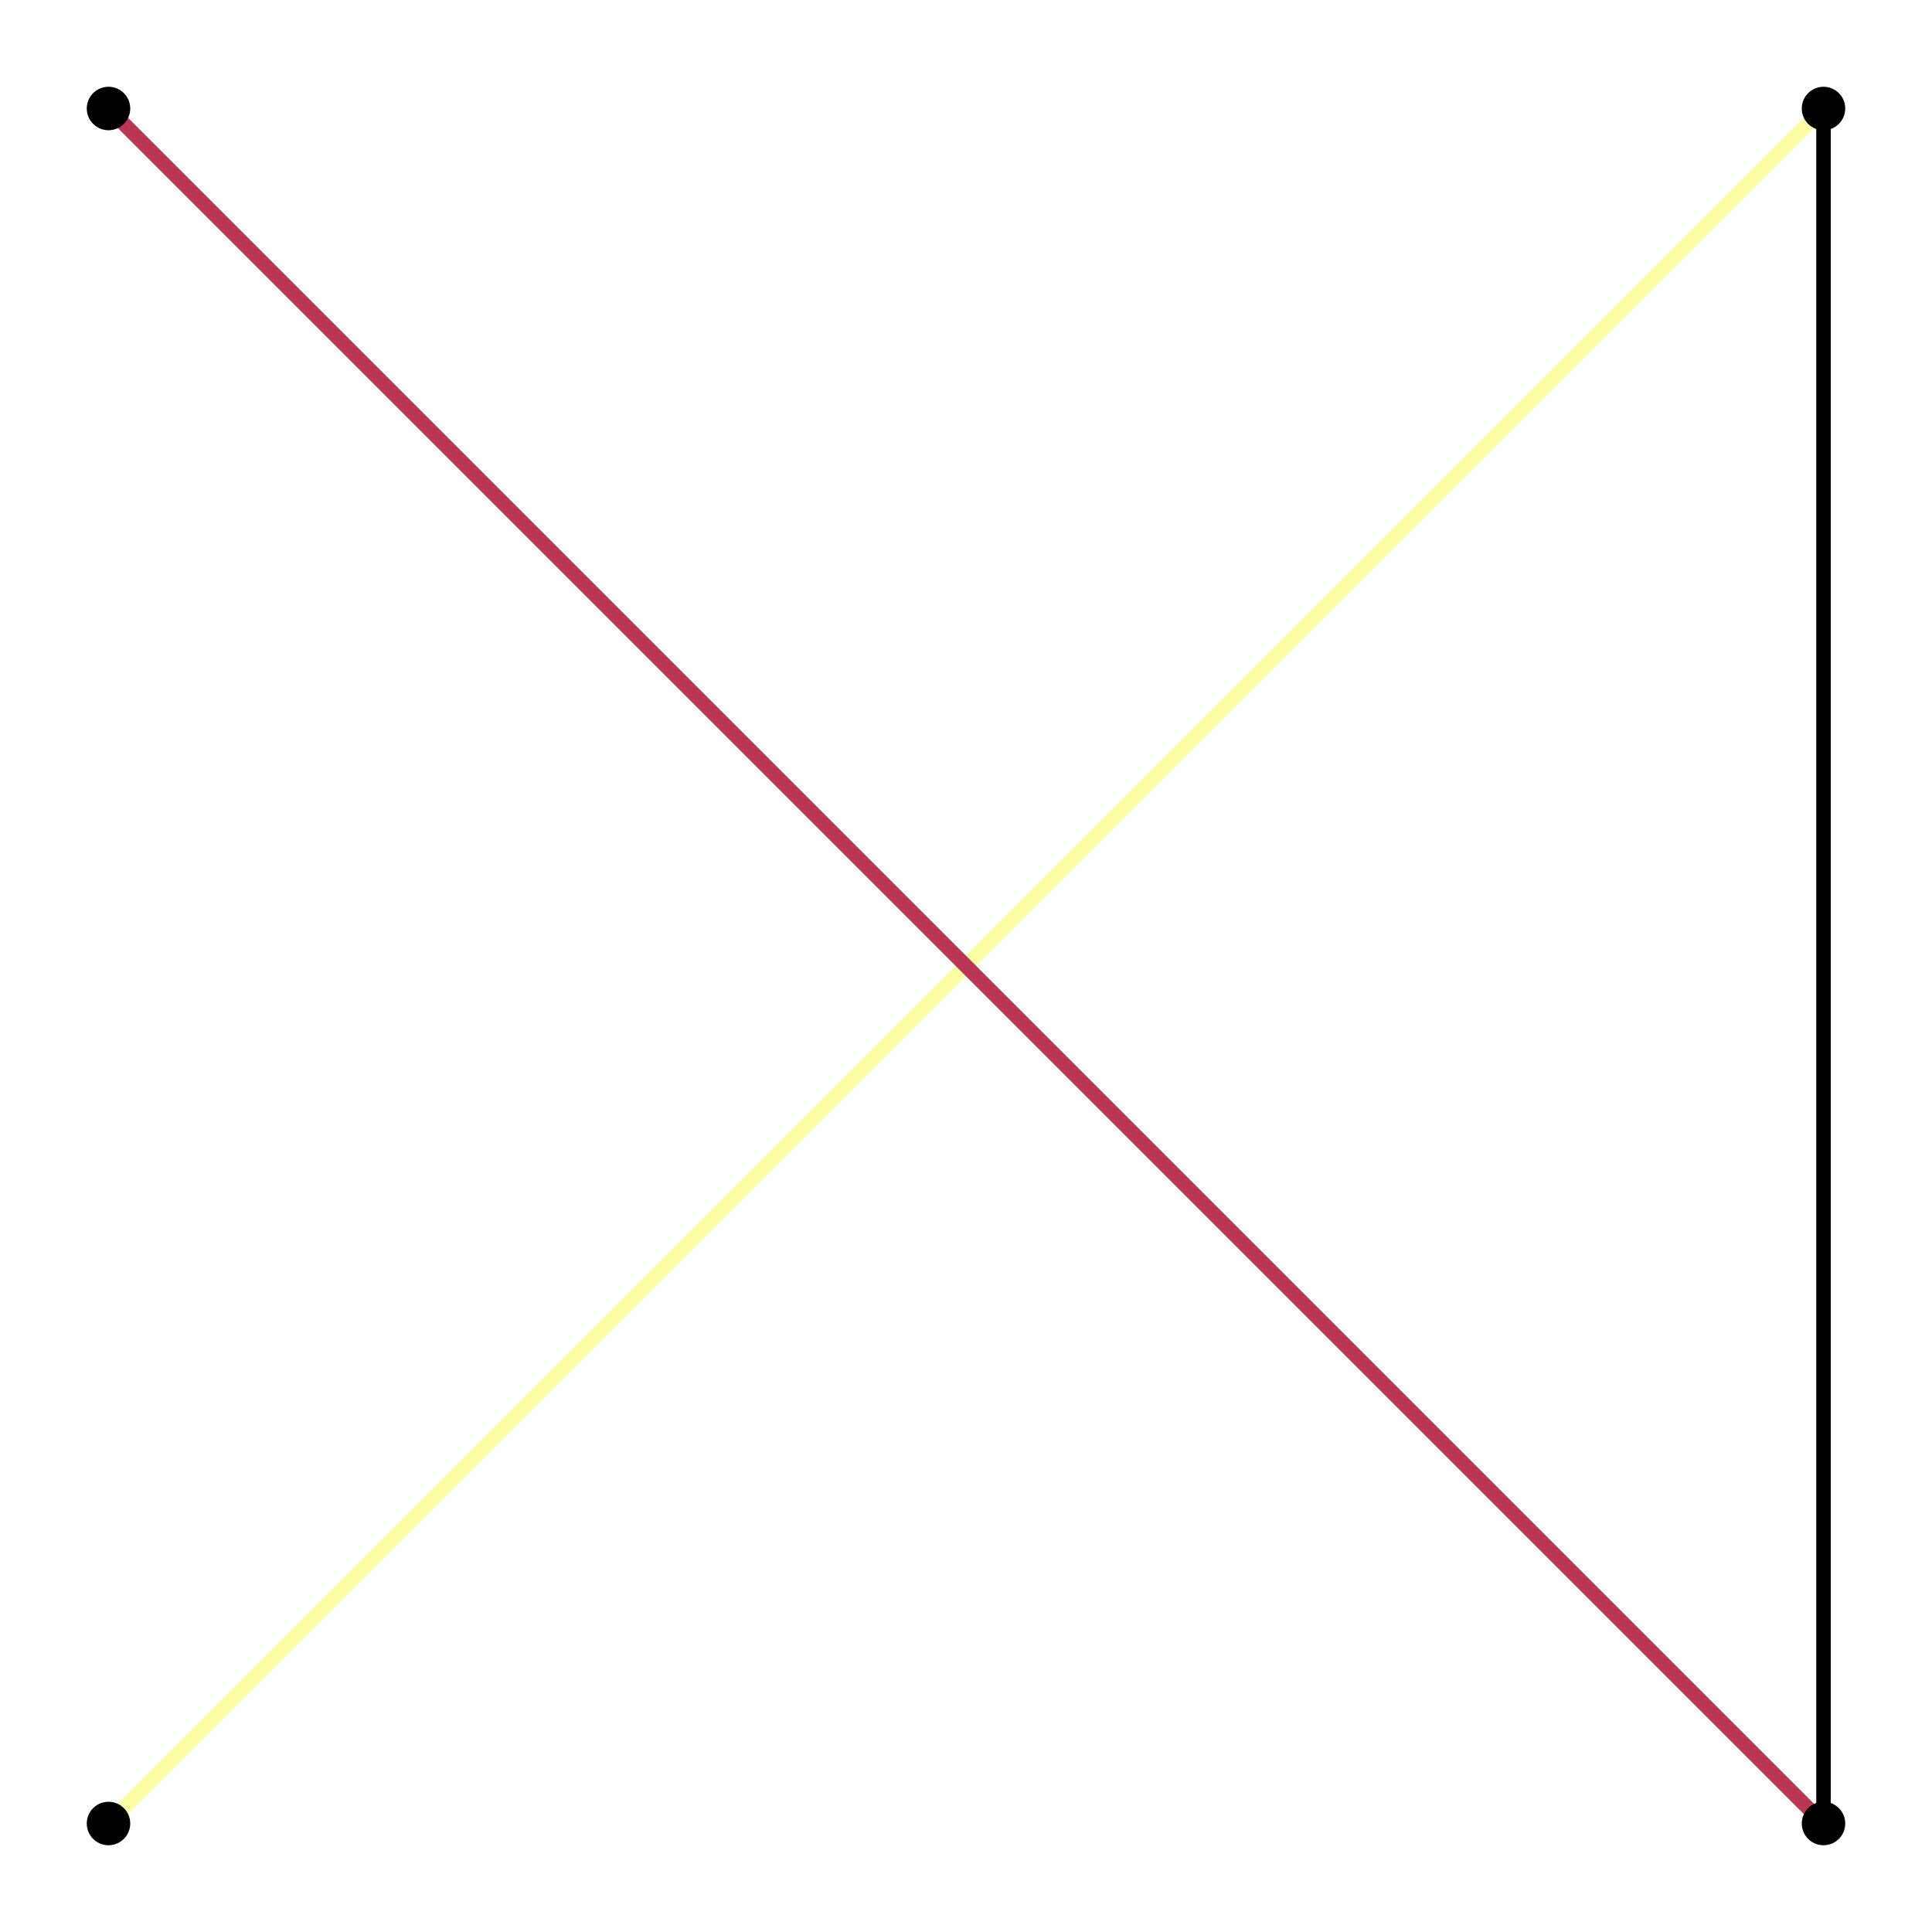
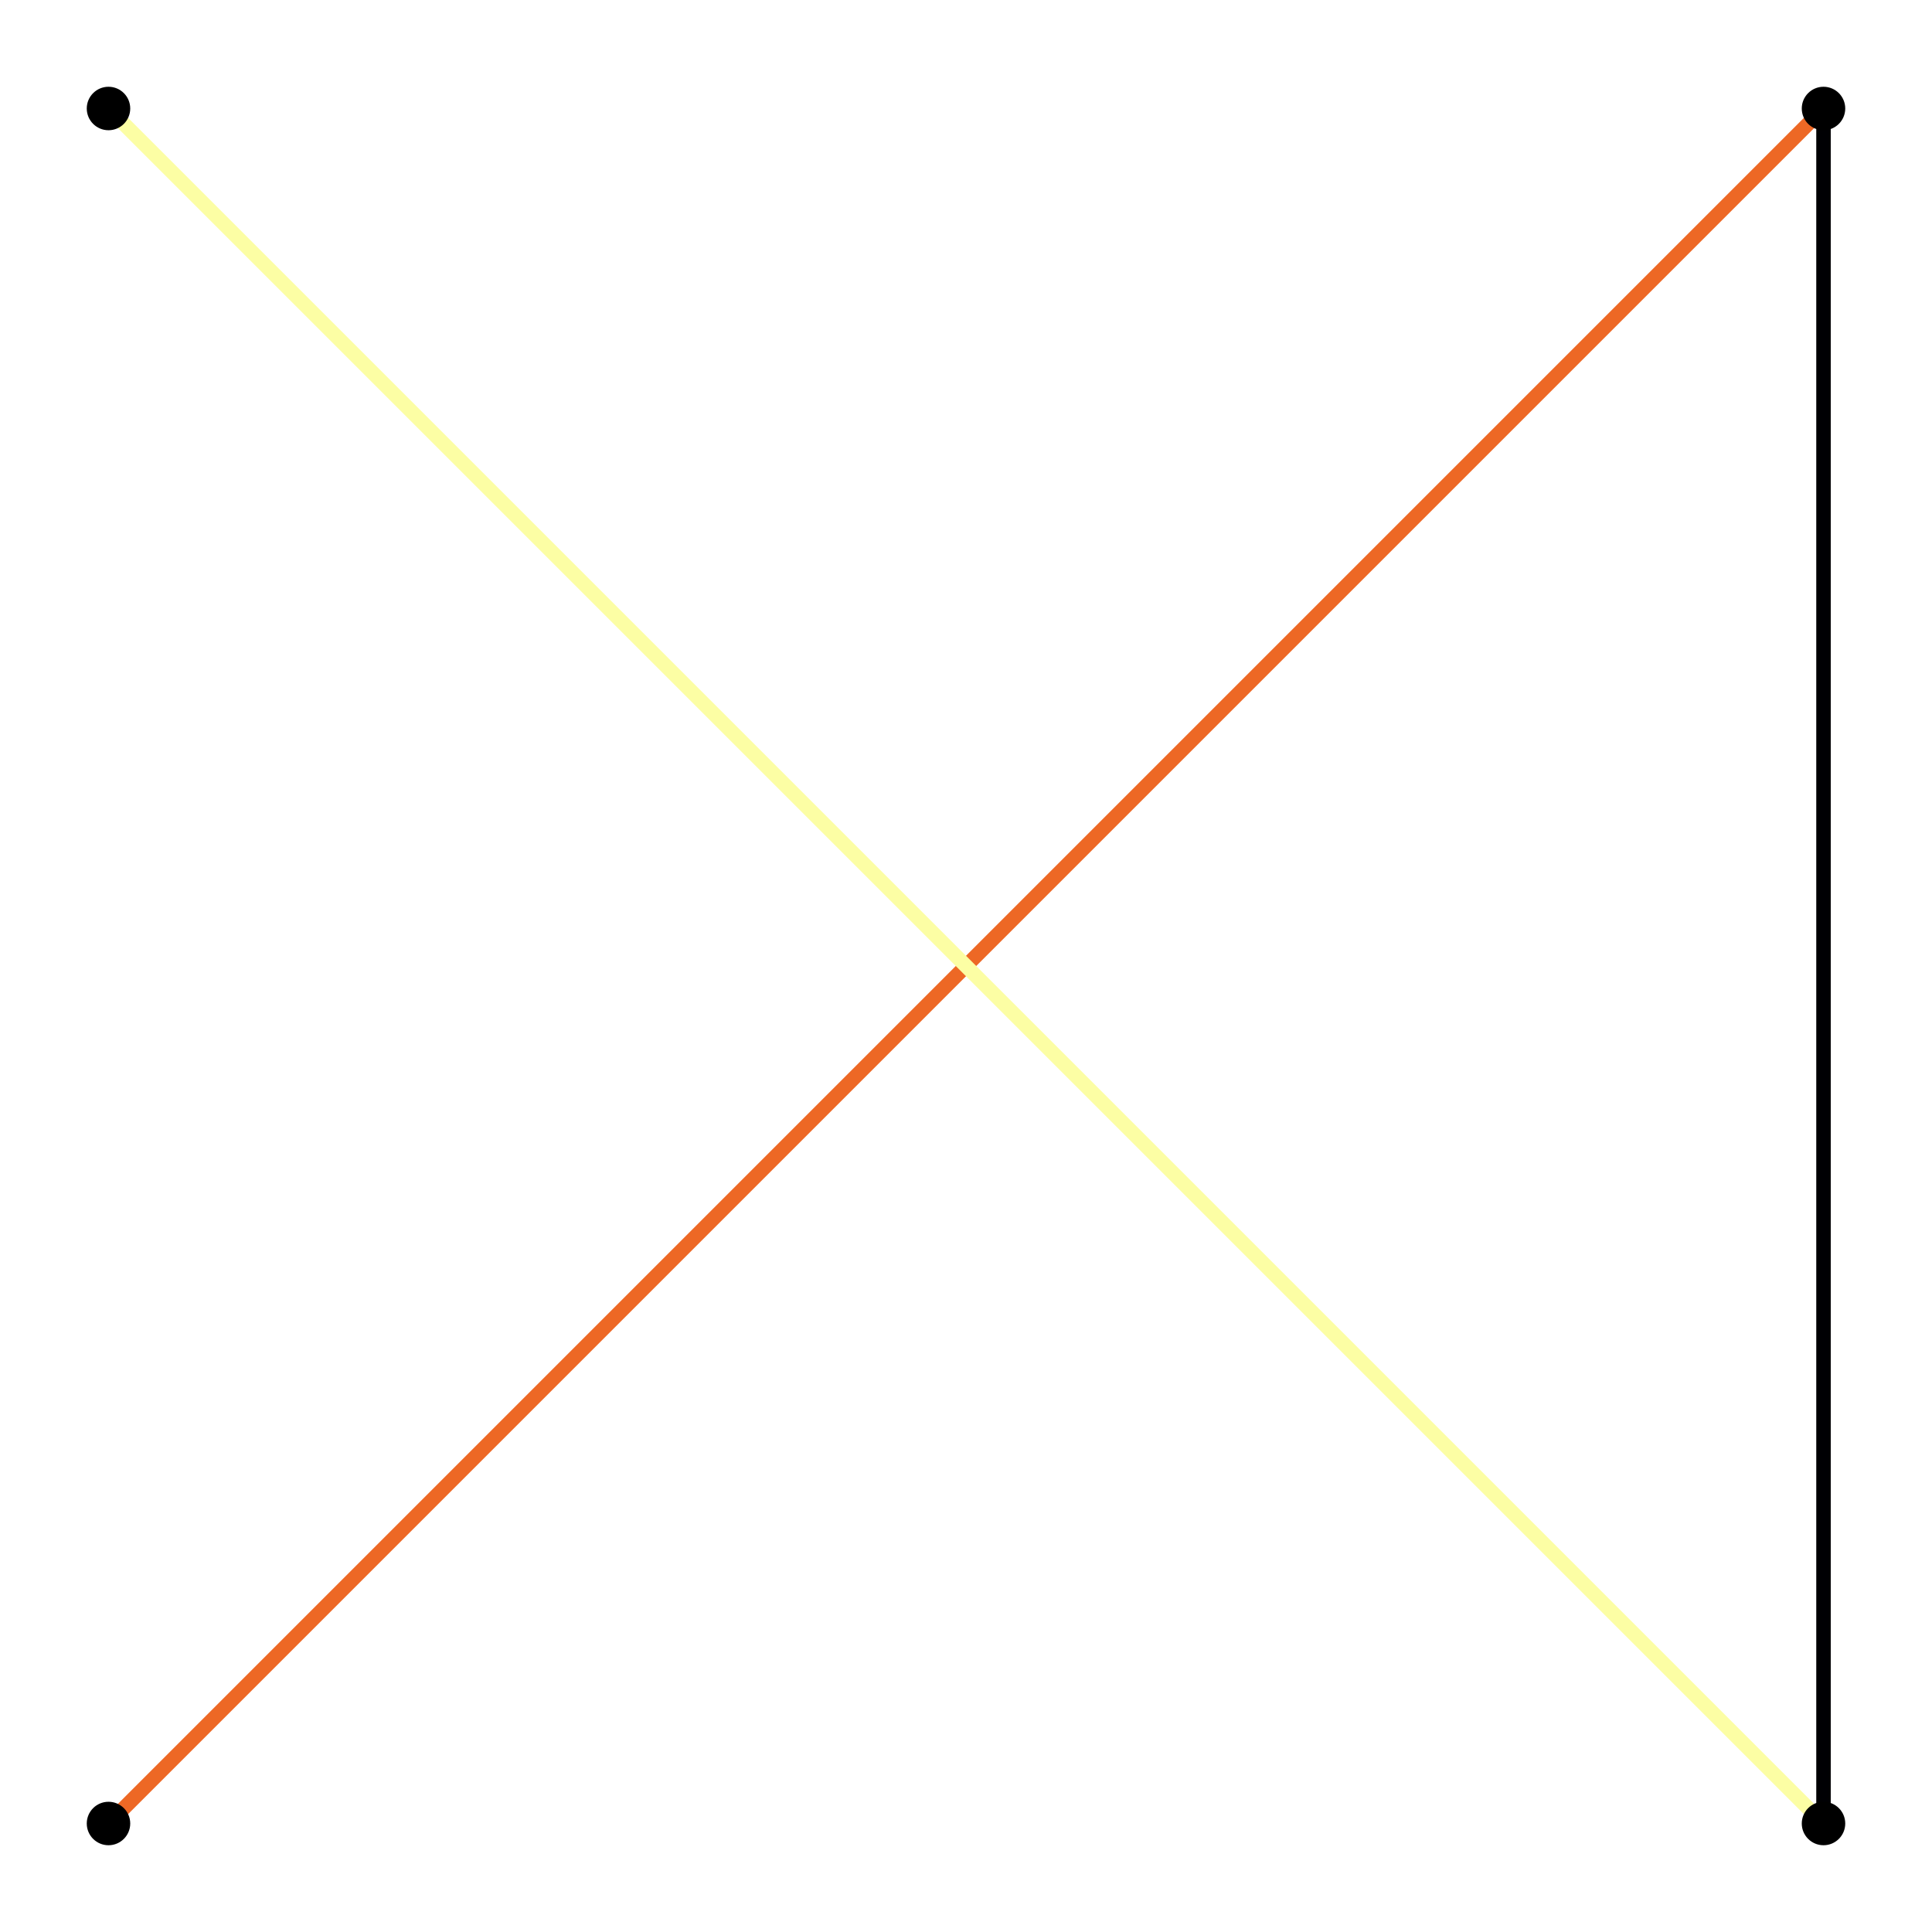
<svg xmlns="http://www.w3.org/2000/svg" width="400" height="400" viewBox="0 0 1600 1600">
  <defs>
-     <clipPath id="clip310">
+     <clipPath id="clip580">
      <rect x="0" y="0" width="1600" height="1600" />
    </clipPath>
  </defs>
-   <path clip-path="url(#clip310)" d=" M0 1600 L1600 1600 L1600 0 L0 0  Z   " fill="#ffffff" fill-rule="evenodd" fill-opacity="1" />
+   <path clip-path="url(#clip580)" d=" M0 1600 L1600 1600 L1600 0 L0 0  Z   " fill="#ffffff" fill-rule="evenodd" fill-opacity="1" />
  <defs>
-     <clipPath id="clip311">
+     <clipPath id="clip581">
      <rect x="320" y="160" width="1121" height="1121" />
    </clipPath>
  </defs>
-   <path clip-path="url(#clip310)" d=" M47.244 1552.76 L1552.76 1552.76 L1552.76 47.244 L47.244 47.244  Z   " fill="#ffffff" fill-rule="evenodd" fill-opacity="1" />
+   <path clip-path="url(#clip580)" d=" M47.244 1552.76 L1552.76 1552.76 L1552.76 47.244 L47.244 47.244  Z   " fill="#ffffff" fill-rule="evenodd" fill-opacity="1" />
  <defs>
-     <clipPath id="clip312">
+     <clipPath id="clip582">
      <rect x="47" y="47" width="1507" height="1507" />
    </clipPath>
  </defs>
-   <polyline clip-path="url(#clip312)" style="stroke:#fcfea4; stroke-linecap:butt; stroke-linejoin:round; stroke-width:12; stroke-opacity:1; fill:none" points="   89.853,1510.15 1510.15,89.853    " />
-   <polyline clip-path="url(#clip312)" style="stroke:#000003; stroke-linecap:butt; stroke-linejoin:round; stroke-width:12; stroke-opacity:1; fill:none" points="   1510.15,89.853 1510.15,1510.15    " />
-   <polyline clip-path="url(#clip312)" style="stroke:#ba3654; stroke-linecap:butt; stroke-linejoin:round; stroke-width:12; stroke-opacity:1; fill:none" points="   1510.15,1510.15 89.853,89.853    " />
-   <circle clip-path="url(#clip312)" cx="89.853" cy="1510.15" r="18" fill="#000000" fill-rule="evenodd" fill-opacity="1" stroke="none" />
-   <circle clip-path="url(#clip312)" cx="89.853" cy="89.853" r="18" fill="#000000" fill-rule="evenodd" fill-opacity="1" stroke="none" />
-   <circle clip-path="url(#clip312)" cx="1510.15" cy="1510.15" r="18" fill="#000000" fill-rule="evenodd" fill-opacity="1" stroke="none" />
-   <circle clip-path="url(#clip312)" cx="1510.15" cy="89.853" r="18" fill="#000000" fill-rule="evenodd" fill-opacity="1" stroke="none" />
+   <polyline clip-path="url(#clip582)" style="stroke:#ed6825; stroke-linecap:butt; stroke-linejoin:round; stroke-width:12; stroke-opacity:1; fill:none" points="   89.853,1510.15 1510.15,89.853    " />
+   <polyline clip-path="url(#clip582)" style="stroke:#000003; stroke-linecap:butt; stroke-linejoin:round; stroke-width:12; stroke-opacity:1; fill:none" points="   1510.15,89.853 1510.15,1510.15    " />
+   <polyline clip-path="url(#clip582)" style="stroke:#fcfea4; stroke-linecap:butt; stroke-linejoin:round; stroke-width:12; stroke-opacity:1; fill:none" points="   1510.15,1510.15 89.853,89.853    " />
+   <circle clip-path="url(#clip582)" cx="89.853" cy="1510.15" r="18" fill="#000000" fill-rule="evenodd" fill-opacity="1" stroke="none" />
+   <circle clip-path="url(#clip582)" cx="89.853" cy="89.853" r="18" fill="#000000" fill-rule="evenodd" fill-opacity="1" stroke="none" />
+   <circle clip-path="url(#clip582)" cx="1510.15" cy="1510.15" r="18" fill="#000000" fill-rule="evenodd" fill-opacity="1" stroke="none" />
+   <circle clip-path="url(#clip582)" cx="1510.15" cy="89.853" r="18" fill="#000000" fill-rule="evenodd" fill-opacity="1" stroke="none" />
</svg>
